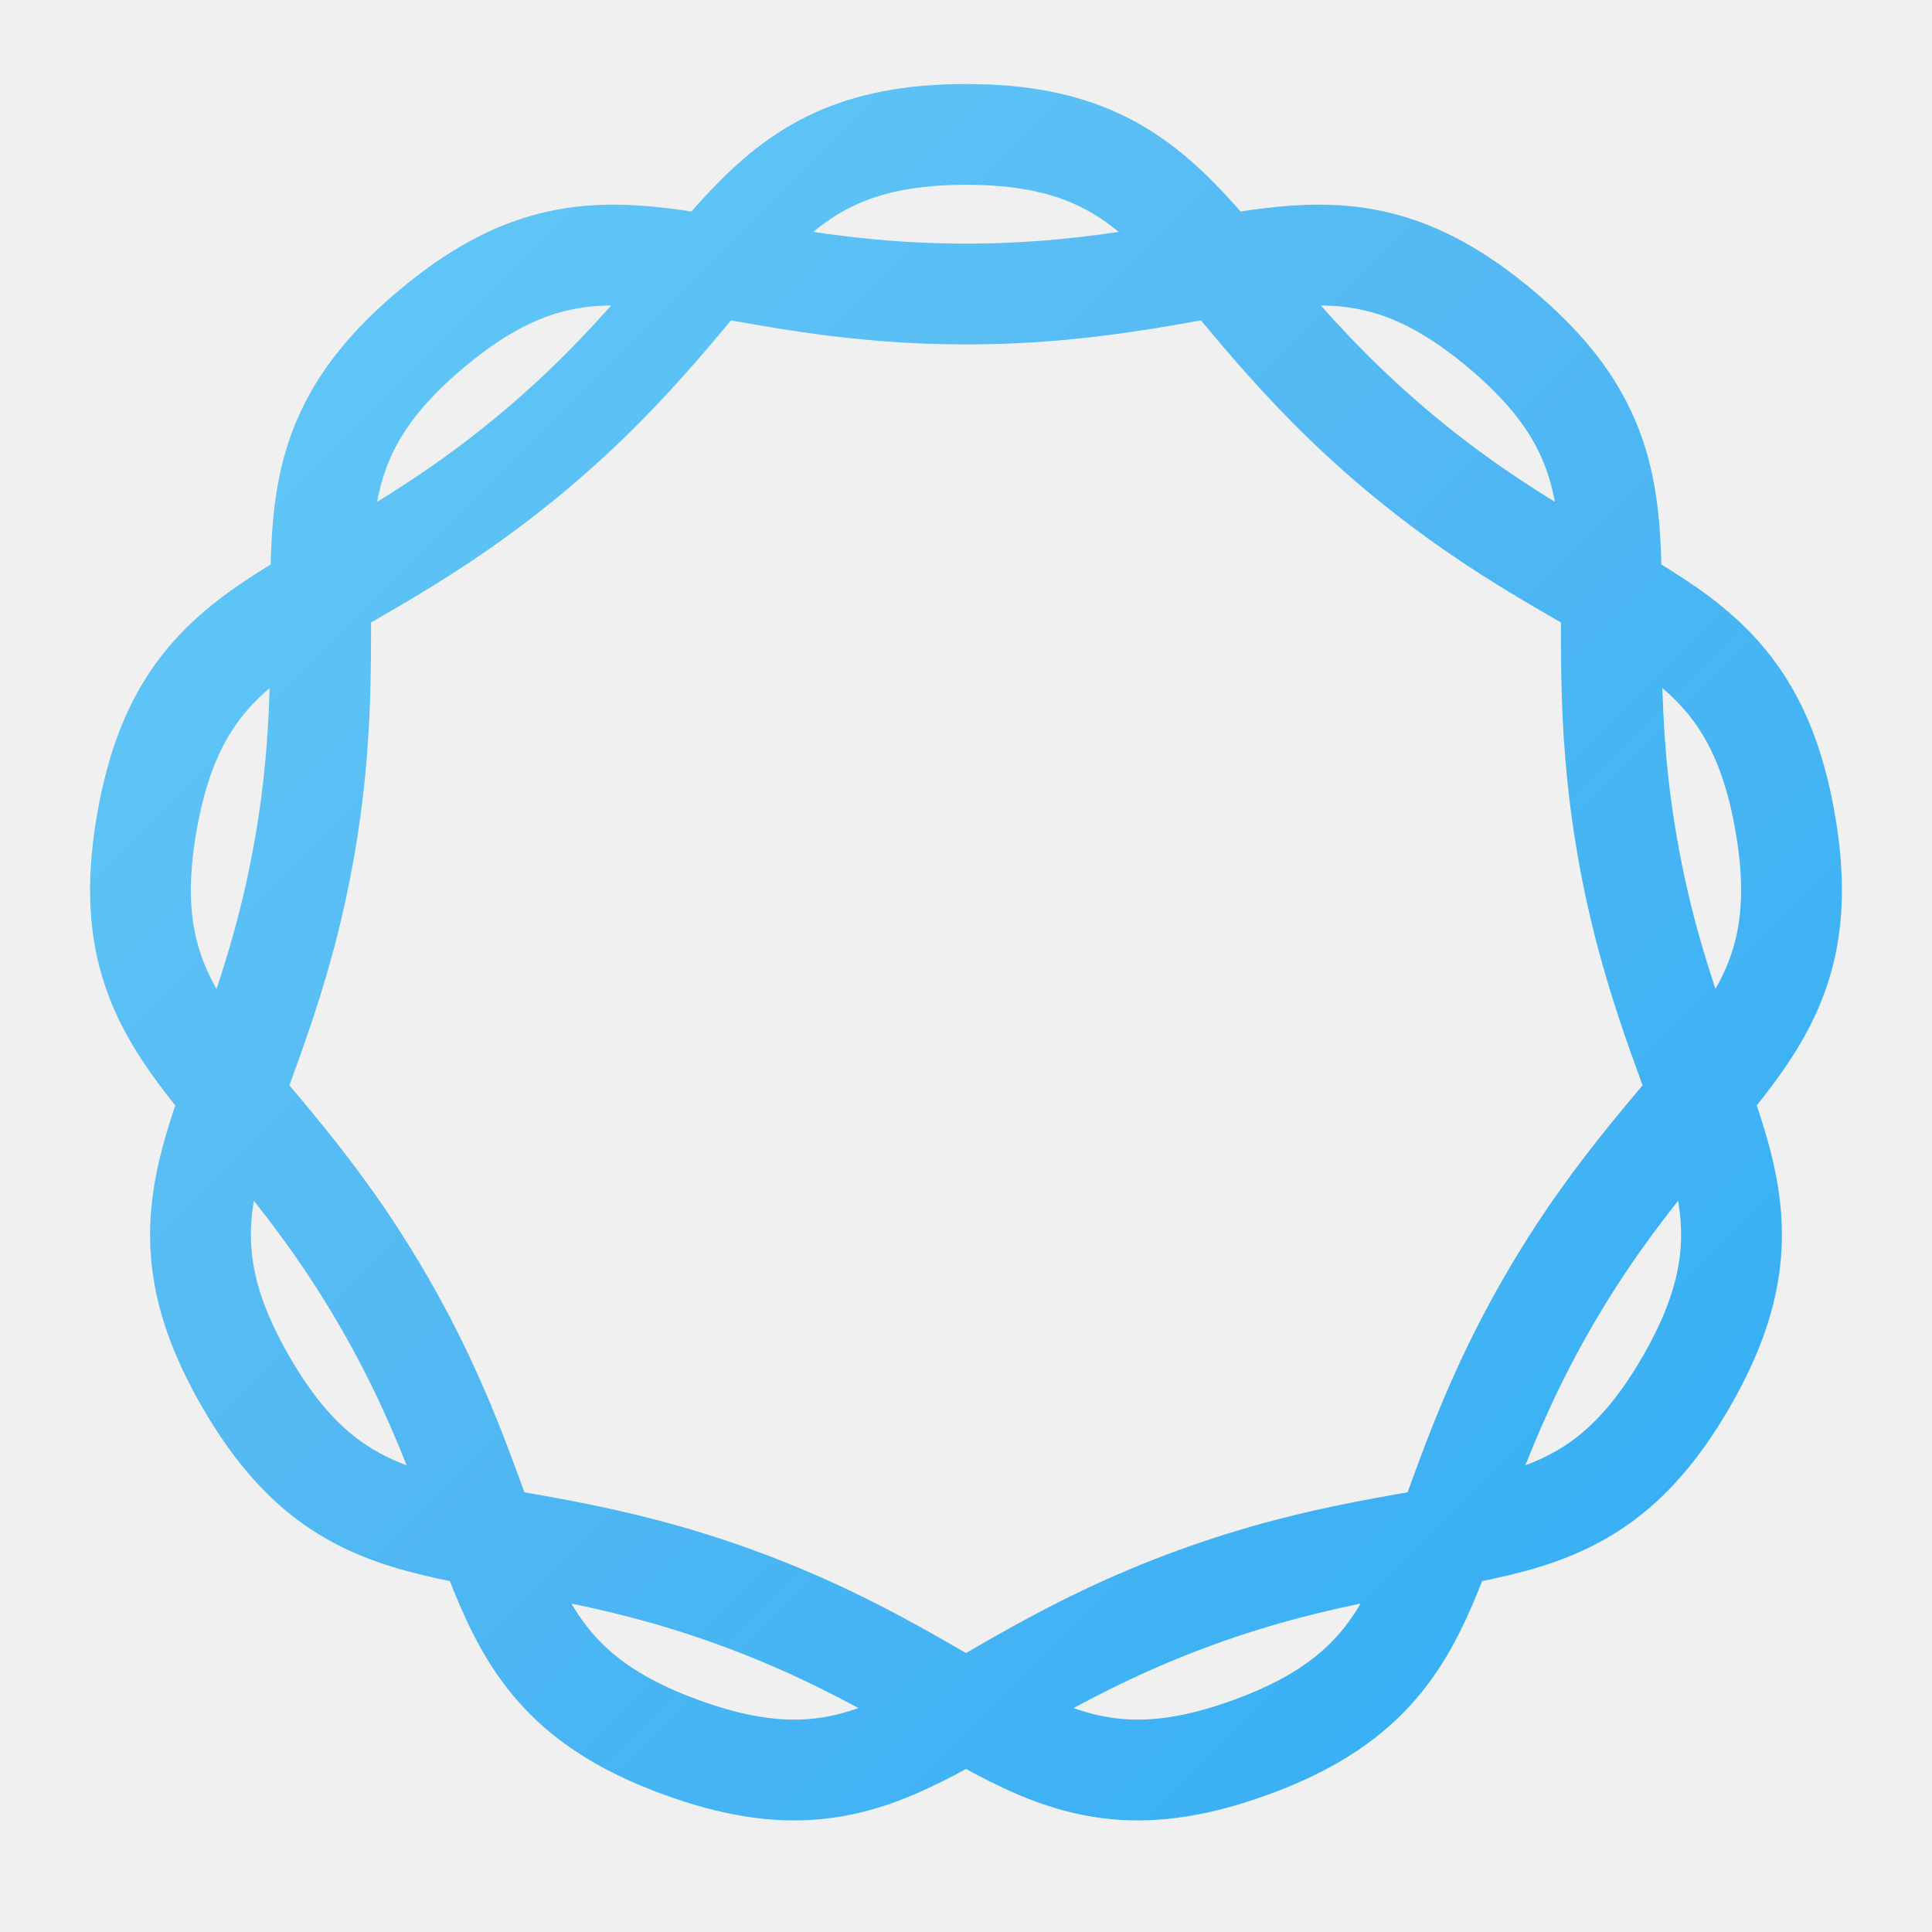
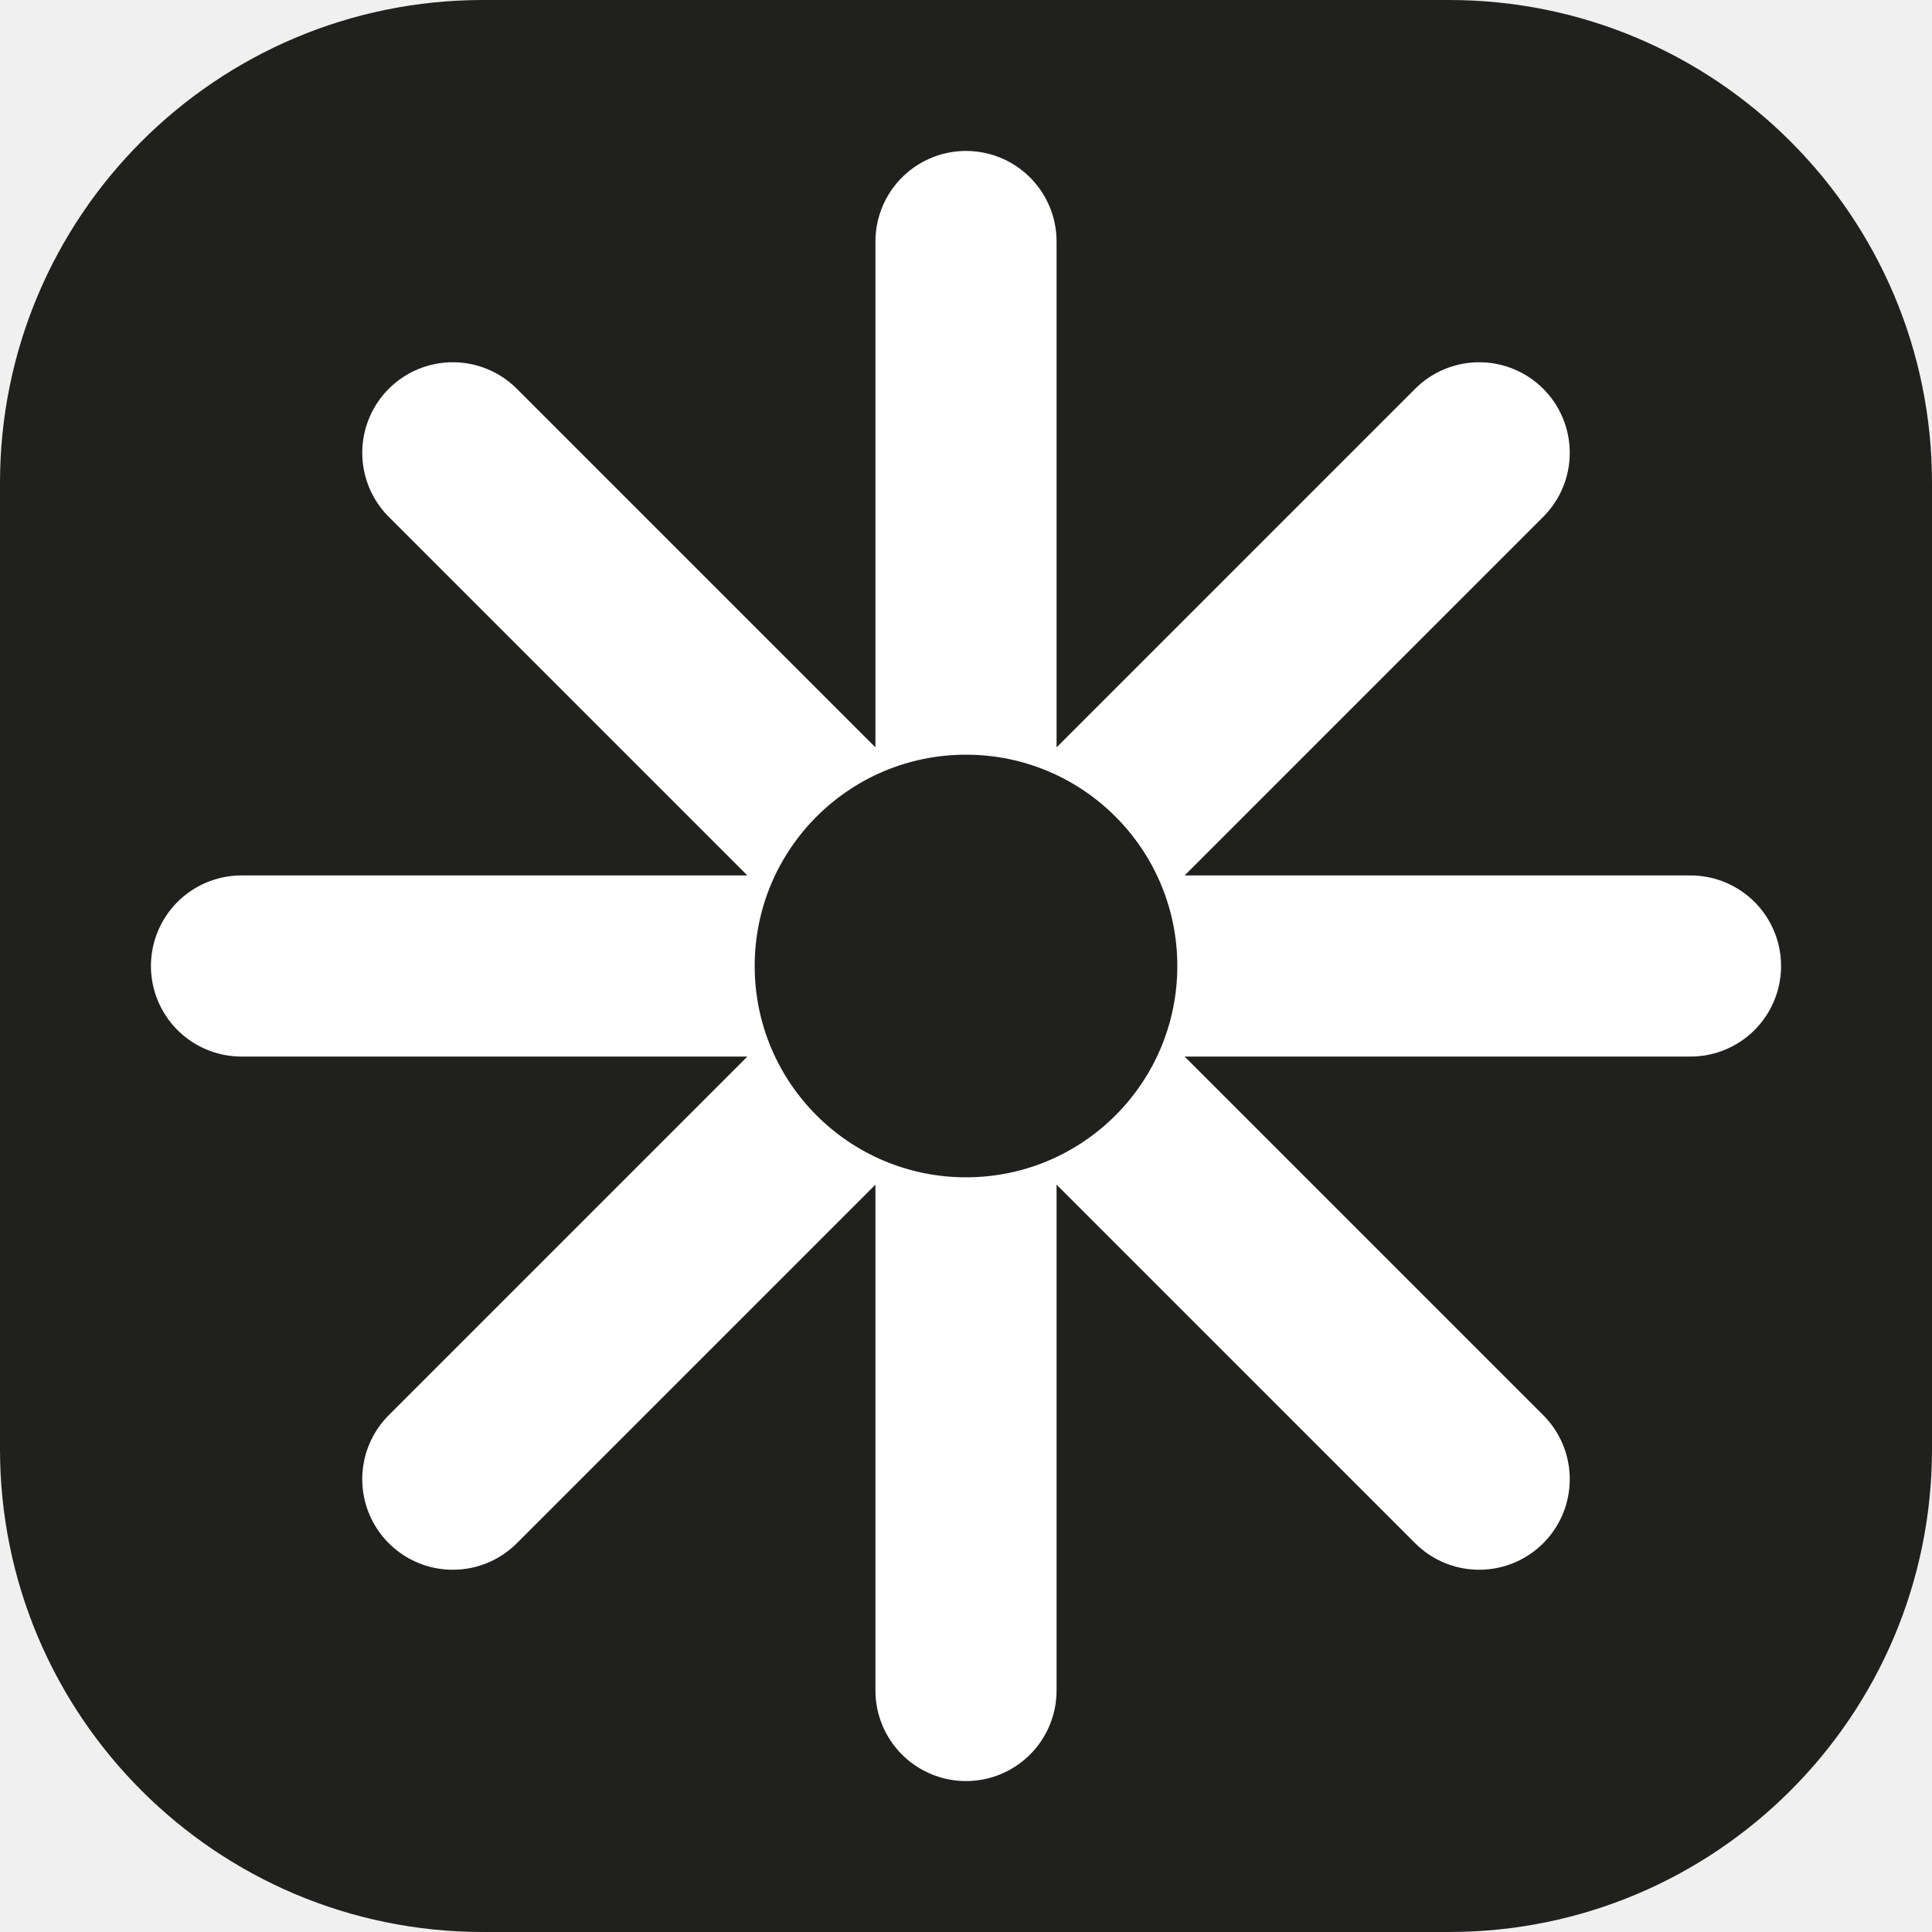
- <svg xmlns="http://www.w3.org/2000/svg" viewBox="35 35 230 230" fill="none">
-   <defs>
-     <linearGradient id="blue" x1="0" y1="0" x2="300" y2="300" gradientUnits="userSpaceOnUse">
-       <stop stop-color="#6DD5FA" />
-       <stop offset="0.45" stop-color="#55B9F3" />
-       <stop offset="1" stop-color="#20A9F5" />
-     </linearGradient>
-   </defs>
-   <path d="M 150.00 51.00 C 176.40 51.00, 176.40 67.72, 201.42 88.72 C 226.45 109.71, 242.91 106.81, 247.50 132.81 C 252.08 158.80, 235.62 161.71, 219.28 190.00 C 202.95 218.29, 208.67 234.00, 183.86 243.03 C 159.05 252.06, 153.33 236.35, 122.64 225.18 C 91.94 214.00, 77.46 222.36, 64.26 199.50 C 51.06 176.64, 65.54 168.28, 71.22 136.11 C 76.89 103.94, 66.14 91.13, 86.36 74.16 C 106.59 57.19, 117.33 70.00, 150.00 70.00 C 182.67 70.00, 193.41 57.19, 213.64 74.16 C 233.86 91.13, 223.11 103.94, 228.78 136.11 C 234.46 168.28, 248.94 176.64, 235.74 199.50 C 222.54 222.36, 208.06 214.00, 177.36 225.18 C 146.67 236.35, 140.95 252.06, 116.14 243.03 C 91.33 234.00, 97.05 218.29, 80.72 190.00 C 64.38 161.71, 47.92 158.80, 52.50 132.81 C 57.09 106.81, 73.55 109.71, 98.58 88.72 C 123.60 67.72, 123.60 51.00, 150.00 51.00 Z" stroke="url(#blue)" stroke-width="12" stroke-linejoin="round" stroke-linecap="round" />
+ <svg xmlns="http://www.w3.org/2000/svg" viewBox="0 0 64 64">
+   <rect width="64" height="64" rx="16" fill="#20201f" />
+   <path d="M32 8v48M8 32h48M15 15l34 34M49 15 15 49" stroke="#fff" stroke-width="6" stroke-linecap="round" />
+   <circle cx="32" cy="32" r="7" fill="#20201f" />
</svg>
